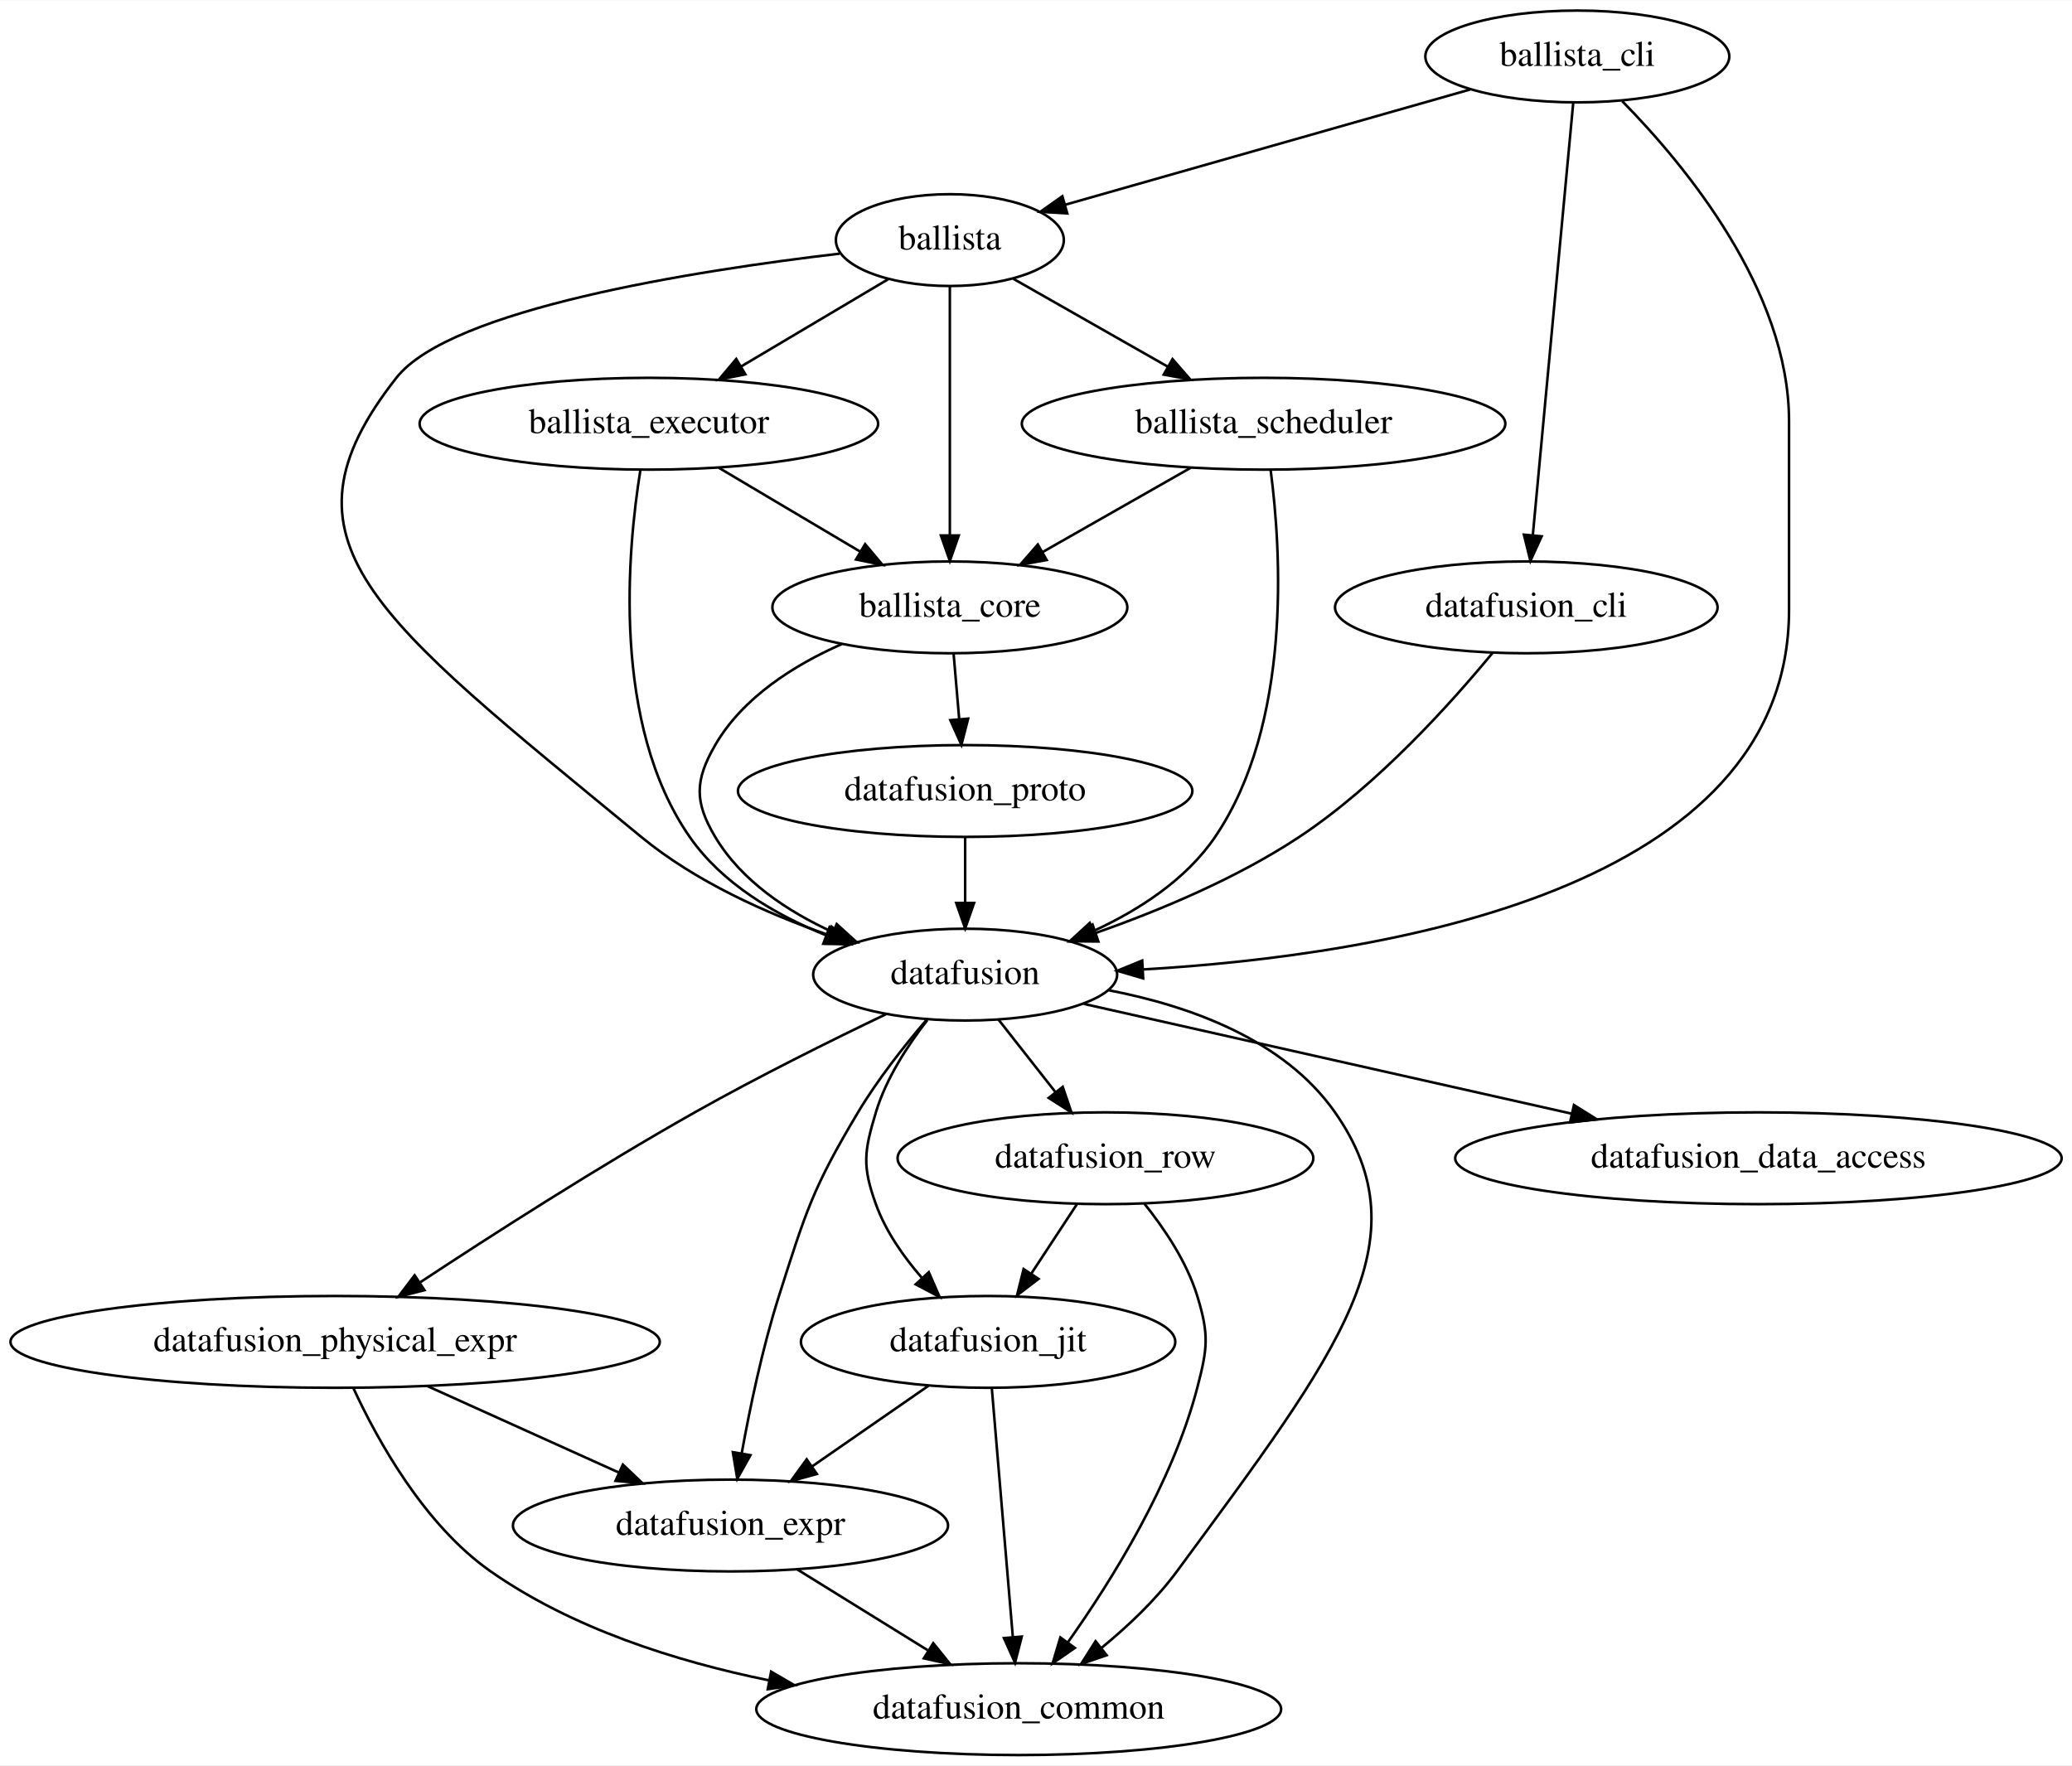
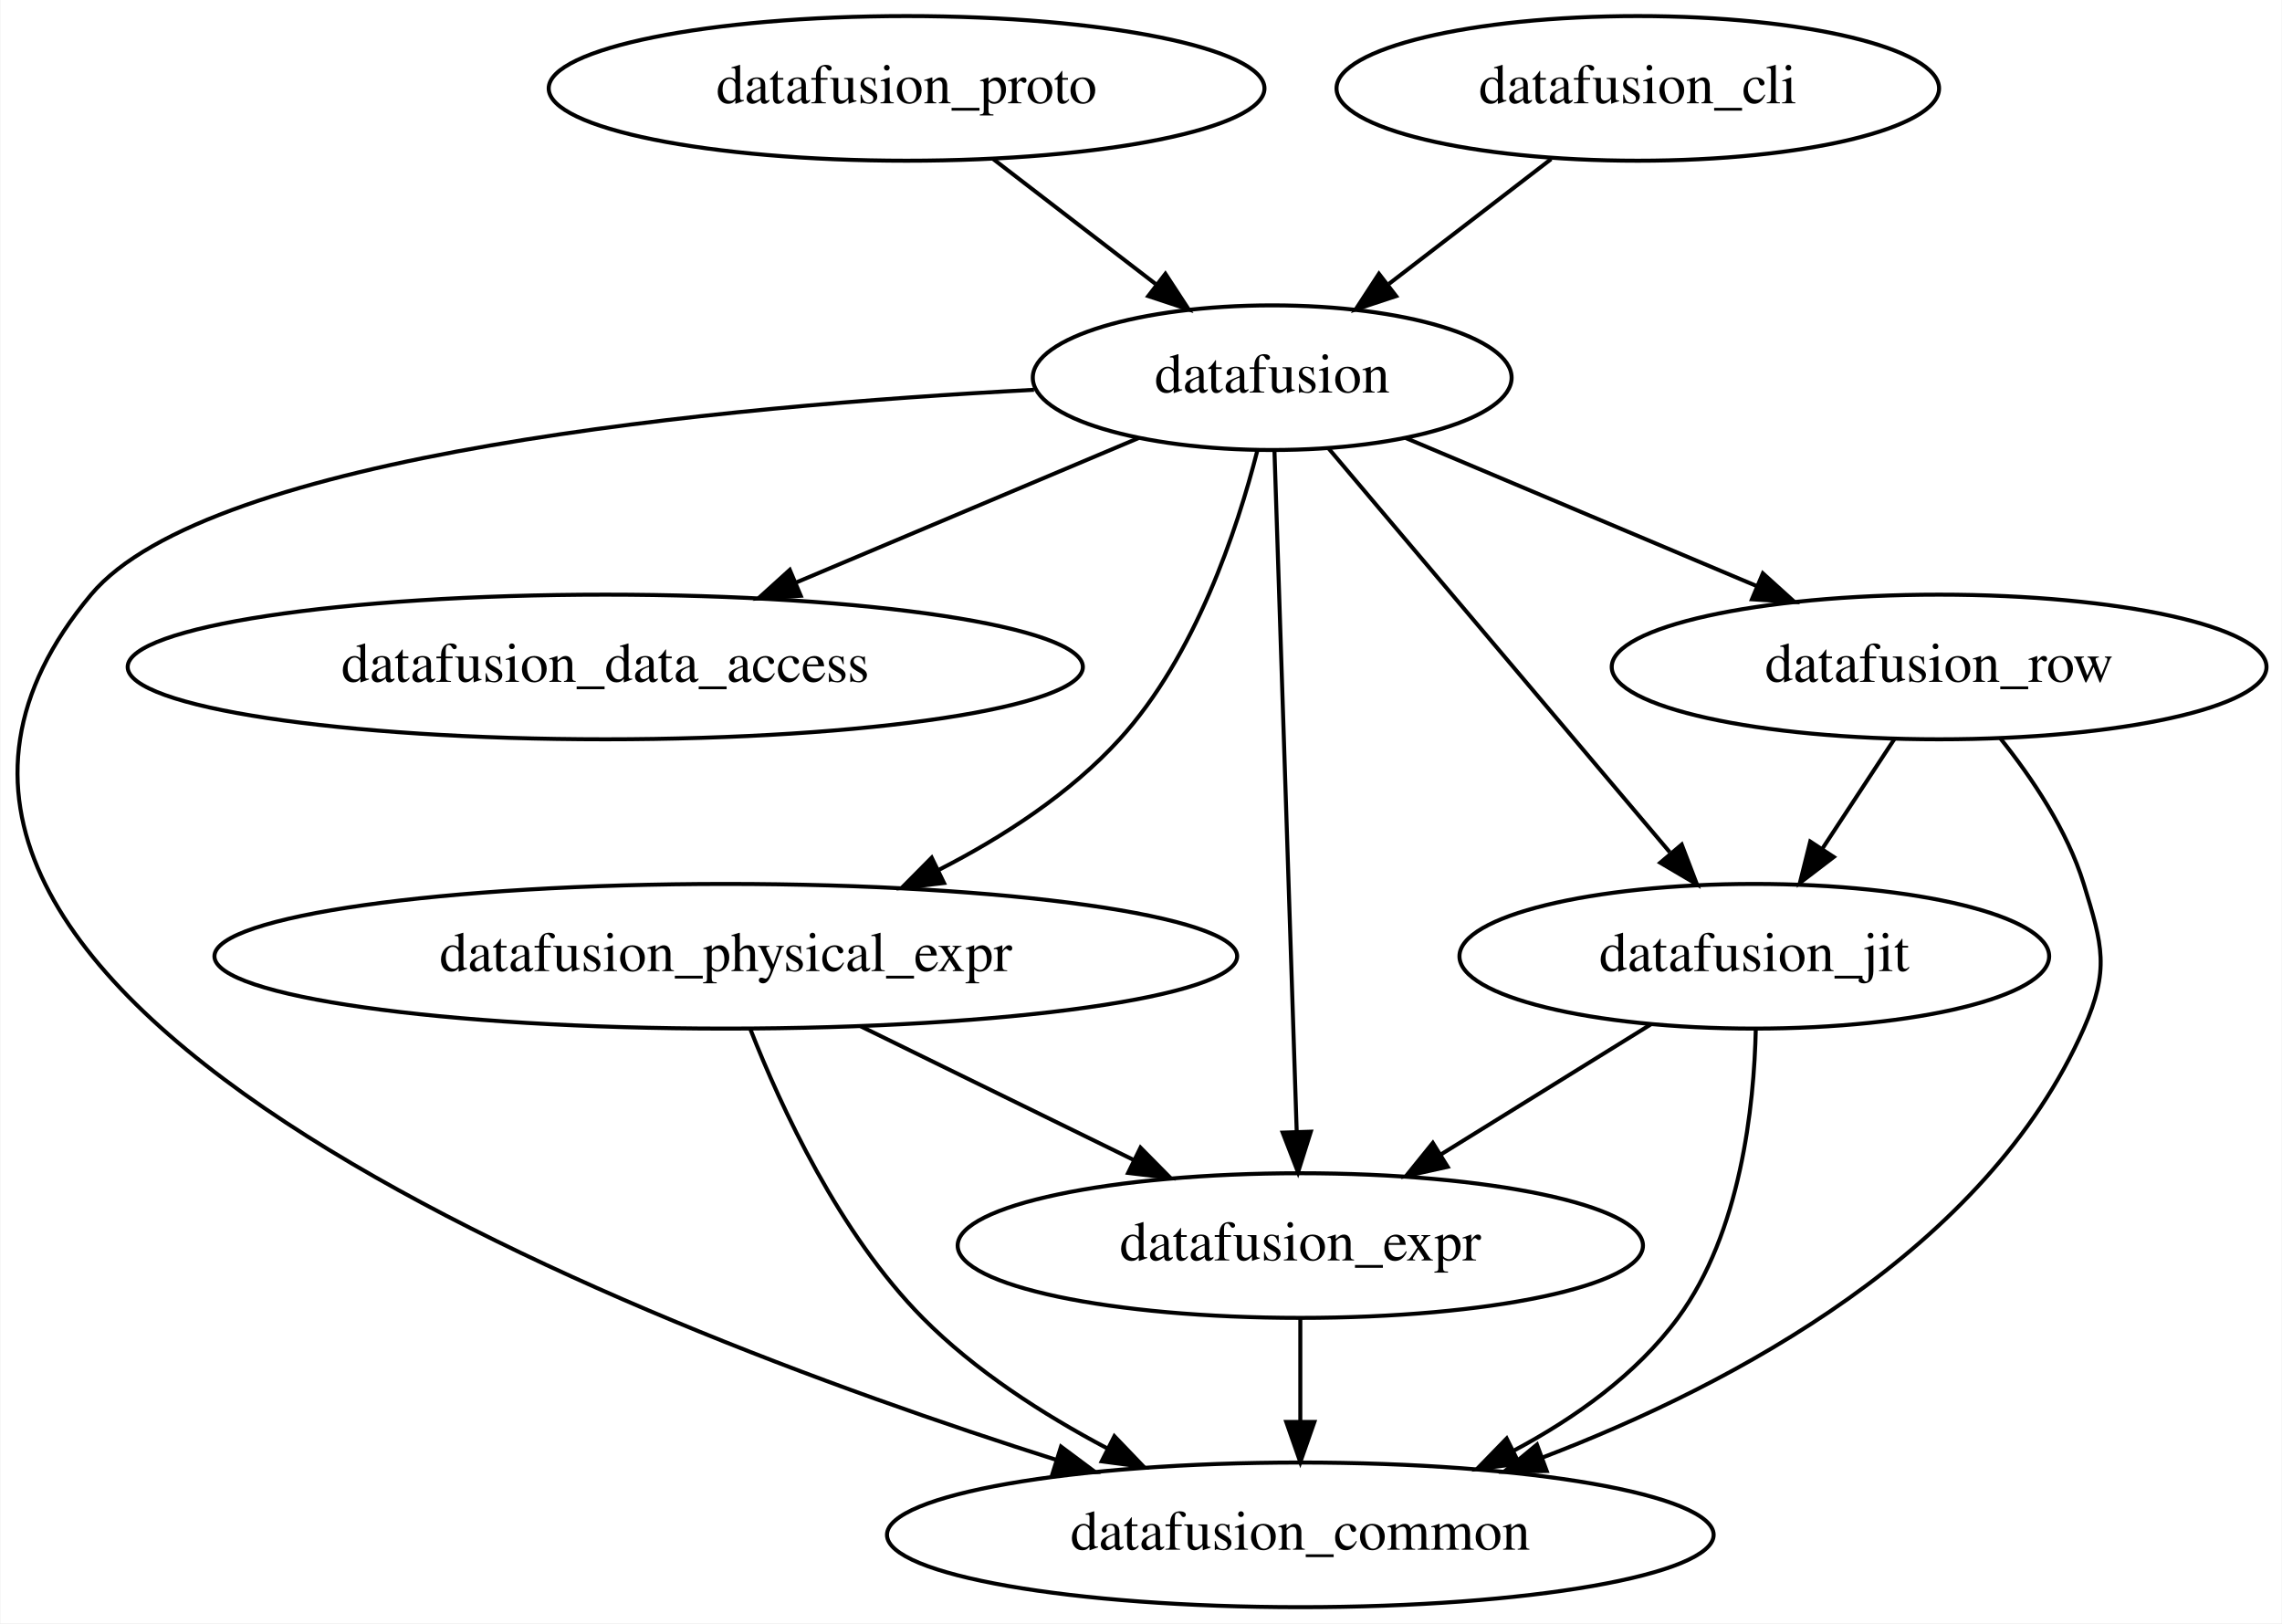
- <svg xmlns="http://www.w3.org/2000/svg" width="812pt" height="692pt" viewBox="0.00 0.00 812.33 692.00">
-   <g id="graph0" class="graph" transform="scale(1 1) rotate(0) translate(4 688)">
-     <polygon fill="white" stroke="transparent" points="-4,4 -4,-688 808.33,-688 808.33,4 -4,4" />
+ <svg xmlns="http://www.w3.org/2000/svg" width="568pt" height="404pt" viewBox="0.00 0.00 567.79 404.00">
+   <g id="graph0" class="graph" transform="scale(1 1) rotate(0) translate(4 400)">
+     <polygon fill="white" stroke="transparent" points="-4,4 -4,-400 563.79,-400 563.79,4 -4,4" />
    <g id="node1" class="node">
-       <ellipse fill="none" stroke="black" cx="395.39" cy="-18" rx="102.88" ry="18" />
-       <text text-anchor="middle" x="395.39" y="-14.3" font-family="Times,serif" font-size="14.00">datafusion_common</text>
+       <ellipse fill="none" stroke="black" cx="319.55" cy="-18" rx="102.88" ry="18" />
+       <text text-anchor="middle" x="319.55" y="-14.3" font-family="Times,serif" font-size="14.00">datafusion_common</text>
    </g>
    <g id="node2" class="node">
-       <ellipse fill="none" stroke="black" cx="685.39" cy="-234" rx="118.88" ry="18" />
-       <text text-anchor="middle" x="685.39" y="-230.3" font-family="Times,serif" font-size="14.00">datafusion_data_access</text>
+       <ellipse fill="none" stroke="black" cx="146.55" cy="-234" rx="118.88" ry="18" />
+       <text text-anchor="middle" x="146.55" y="-230.3" font-family="Times,serif" font-size="14.00">datafusion_data_access</text>
    </g>
    <g id="node3" class="node">
-       <ellipse fill="none" stroke="black" cx="282.39" cy="-90" rx="85.29" ry="18" />
-       <text text-anchor="middle" x="282.39" y="-86.3" font-family="Times,serif" font-size="14.00">datafusion_expr</text>
+       <ellipse fill="none" stroke="black" cx="319.55" cy="-90" rx="85.29" ry="18" />
+       <text text-anchor="middle" x="319.55" y="-86.3" font-family="Times,serif" font-size="14.00">datafusion_expr</text>
    </g>
    <g id="edge1" class="edge">
-       <path fill="none" stroke="black" d="M308.6,-72.76C323.78,-63.36 343.11,-51.39 359.67,-41.13" />
-       <polygon fill="black" stroke="black" points="361.88,-43.87 368.54,-35.63 358.19,-37.92 361.88,-43.87" />
+       <path fill="none" stroke="black" d="M319.55,-71.7C319.55,-63.98 319.55,-54.71 319.55,-46.11" />
+       <polygon fill="black" stroke="black" points="323.05,-46.1 319.55,-36.1 316.05,-46.1 323.05,-46.1" />
    </g>
    <g id="node4" class="node">
-       <ellipse fill="none" stroke="black" cx="127.39" cy="-162" rx="127.28" ry="18" />
-       <text text-anchor="middle" x="127.39" y="-158.3" font-family="Times,serif" font-size="14.00">datafusion_physical_expr</text>
+       <ellipse fill="none" stroke="black" cx="176.55" cy="-162" rx="127.28" ry="18" />
+       <text text-anchor="middle" x="176.55" y="-158.3" font-family="Times,serif" font-size="14.00">datafusion_physical_expr</text>
    </g>
    <g id="edge2" class="edge">
-       <path fill="none" stroke="black" d="M134.58,-143.8C143.96,-123.51 162.29,-90.25 188.39,-72 220.21,-49.75 260.61,-36.83 297.25,-29.34" />
-       <polygon fill="black" stroke="black" points="298.32,-32.7 307.48,-27.37 297,-25.82 298.32,-32.7" />
+       <path fill="none" stroke="black" d="M182.68,-143.8C190.29,-124.43 204.83,-92.93 225.55,-72 238.55,-58.87 255.49,-47.99 271.4,-39.57" />
+       <polygon fill="black" stroke="black" points="273.27,-42.55 280.61,-34.9 270.11,-36.3 273.27,-42.55" />
    </g>
    <g id="edge3" class="edge">
-       <path fill="none" stroke="black" d="M163.73,-144.59C186.16,-134.46 215.08,-121.4 238.75,-110.71" />
-       <polygon fill="black" stroke="black" points="240.2,-113.89 247.87,-106.59 237.32,-107.51 240.2,-113.89" />
+       <path fill="none" stroke="black" d="M210.08,-144.59C230.35,-134.66 256.37,-121.92 277.96,-111.36" />
+       <polygon fill="black" stroke="black" points="279.77,-114.37 287.22,-106.83 276.69,-108.08 279.77,-114.37" />
    </g>
    <g id="node5" class="node">
-       <ellipse fill="none" stroke="black" cx="383.39" cy="-162" rx="73.39" ry="18" />
-       <text text-anchor="middle" x="383.39" y="-158.3" font-family="Times,serif" font-size="14.00">datafusion_jit</text>
+       <ellipse fill="none" stroke="black" cx="432.55" cy="-162" rx="73.39" ry="18" />
+       <text text-anchor="middle" x="432.55" y="-158.3" font-family="Times,serif" font-size="14.00">datafusion_jit</text>
    </g>
    <g id="edge4" class="edge">
-       <path fill="none" stroke="black" d="M384.84,-143.87C386.88,-119.67 390.64,-75.21 393.07,-46.39" />
-       <polygon fill="black" stroke="black" points="396.58,-46.45 393.94,-36.19 389.61,-45.86 396.58,-46.45" />
+       <path fill="none" stroke="black" d="M432.92,-143.92C432.5,-124.66 429.18,-93.26 413.55,-72 403.16,-57.87 387.8,-46.98 372.49,-38.86" />
+       <polygon fill="black" stroke="black" points="374.03,-35.72 363.52,-34.39 370.91,-41.99 374.03,-35.72" />
    </g>
    <g id="edge5" class="edge">
-       <path fill="none" stroke="black" d="M359.96,-144.76C346.42,-135.38 329.19,-123.44 314.41,-113.19" />
-       <polygon fill="black" stroke="black" points="316.25,-110.21 306.04,-107.39 312.26,-115.96 316.25,-110.21" />
+       <path fill="none" stroke="black" d="M406.91,-145.12C391.38,-135.5 371.37,-123.1 354.42,-112.6" />
+       <polygon fill="black" stroke="black" points="356.22,-109.6 345.87,-107.31 352.53,-115.55 356.22,-109.6" />
    </g>
    <g id="node6" class="node">
-       <ellipse fill="none" stroke="black" cx="429.39" cy="-234" rx="81.49" ry="18" />
-       <text text-anchor="middle" x="429.39" y="-230.3" font-family="Times,serif" font-size="14.00">datafusion_row</text>
+       <ellipse fill="none" stroke="black" cx="478.55" cy="-234" rx="81.49" ry="18" />
+       <text text-anchor="middle" x="478.55" y="-230.3" font-family="Times,serif" font-size="14.00">datafusion_row</text>
    </g>
    <g id="edge6" class="edge">
-       <path fill="none" stroke="black" d="M444.62,-216.24C452.48,-206.44 461.27,-193.4 465.39,-180 470.09,-164.71 469.43,-159.48 465.39,-144 455.6,-106.49 431.78,-68.32 414.65,-44.2" />
-       <polygon fill="black" stroke="black" points="417.39,-42.01 408.68,-35.97 411.72,-46.12 417.39,-42.01" />
+       <path fill="none" stroke="black" d="M493.78,-216.24C501.64,-206.44 510.43,-193.4 514.55,-180 519.25,-164.71 521.01,-158.64 514.55,-144 490.23,-88.94 427.68,-55.53 379.92,-37.28" />
+       <polygon fill="black" stroke="black" points="380.88,-33.9 370.28,-33.72 378.45,-40.47 380.88,-33.9" />
    </g>
    <g id="edge7" class="edge">
-       <path fill="none" stroke="black" d="M418.25,-216.05C412.85,-207.84 406.25,-197.79 400.25,-188.66" />
-       <polygon fill="black" stroke="black" points="403.16,-186.71 394.74,-180.28 397.31,-190.55 403.16,-186.71" />
+       <path fill="none" stroke="black" d="M467.41,-216.05C462.01,-207.84 455.41,-197.79 449.41,-188.66" />
+       <polygon fill="black" stroke="black" points="452.32,-186.71 443.9,-180.28 446.47,-190.55 452.32,-186.71" />
    </g>
    <g id="node7" class="node">
-       <ellipse fill="none" stroke="black" cx="374.39" cy="-306" rx="59.59" ry="18" />
-       <text text-anchor="middle" x="374.39" y="-302.3" font-family="Times,serif" font-size="14.00">datafusion</text>
+       <ellipse fill="none" stroke="black" cx="312.55" cy="-306" rx="59.59" ry="18" />
+       <text text-anchor="middle" x="312.55" y="-302.3" font-family="Times,serif" font-size="14.00">datafusion</text>
    </g>
    <g id="edge8" class="edge">
-       <path fill="none" stroke="black" d="M430.68,-299.87C462.34,-293.78 499.42,-280.56 519.39,-252 554.53,-201.74 521.44,-158.92 457.39,-72 449.24,-60.94 438.35,-50.64 427.98,-42.13" />
-       <polygon fill="black" stroke="black" points="429.86,-39.15 419.84,-35.7 425.52,-44.64 429.86,-39.15" />
+       <path fill="none" stroke="black" d="M253.26,-302.98C176.17,-298.97 47.86,-287.07 18.55,-252 -63.22,-154.18 149.21,-71.47 258.85,-36.65" />
+       <polygon fill="black" stroke="black" points="259.99,-39.96 268.48,-33.63 257.89,-33.28 259.99,-39.96" />
    </g>
    <g id="edge9" class="edge">
-       <path fill="none" stroke="black" d="M420.95,-294.52C471.49,-283.15 552.88,-264.83 612.03,-251.51" />
-       <polygon fill="black" stroke="black" points="613.07,-254.86 622.06,-249.25 611.53,-248.04 613.07,-254.86" />
+       <path fill="none" stroke="black" d="M279.35,-291C254.89,-280.69 221.28,-266.51 193.99,-255" />
+       <polygon fill="black" stroke="black" points="195.2,-251.72 184.62,-251.05 192.48,-258.17 195.2,-251.72" />
    </g>
    <g id="edge10" class="edge">
-       <path fill="none" stroke="black" d="M359.17,-288.18C350.59,-278.15 340.09,-264.9 332.39,-252 314.53,-222.09 311.97,-213.2 301.39,-180 294.92,-159.71 290,-136.11 286.79,-118.32" />
-       <polygon fill="black" stroke="black" points="290.21,-117.58 285.05,-108.32 283.31,-118.77 290.21,-117.58" />
+       <path fill="none" stroke="black" d="M313.11,-287.85C314.32,-250.83 317.19,-163.18 318.65,-118.39" />
+       <polygon fill="black" stroke="black" points="322.16,-118.34 318.98,-108.23 315.16,-118.11 322.16,-118.34" />
    </g>
    <g id="edge12" class="edge">
-       <path fill="none" stroke="black" d="M343.35,-290.49C321.99,-280.26 293.12,-265.94 268.39,-252 230.73,-230.77 189.03,-204.02 160.81,-185.42" />
-       <polygon fill="black" stroke="black" points="162.42,-182.28 152.15,-179.68 158.55,-188.12 162.42,-182.28" />
+       <path fill="none" stroke="black" d="M308.82,-287.73C303.86,-268.29 293.45,-236.73 274.55,-216 262.24,-202.5 245.67,-191.74 229.66,-183.55" />
+       <polygon fill="black" stroke="black" points="230.86,-180.24 220.34,-179.02 227.8,-186.54 230.86,-180.24" />
    </g>
    <g id="edge11" class="edge">
-       <path fill="none" stroke="black" d="M359.57,-288.17C351.93,-278.35 343.39,-265.31 339.39,-252 334.79,-236.68 333.96,-231.05 339.39,-216 343.2,-205.43 350.15,-195.48 357.41,-187.12" />
-       <polygon fill="black" stroke="black" points="360.13,-189.33 364.37,-179.62 355,-184.56 360.13,-189.33" />
+       <path fill="none" stroke="black" d="M326.55,-288.43C347.48,-263.66 387.08,-216.8 411.51,-187.9" />
+       <polygon fill="black" stroke="black" points="414.48,-189.8 418.27,-179.9 409.14,-185.28 414.48,-189.8" />
    </g>
    <g id="edge13" class="edge">
-       <path fill="none" stroke="black" d="M387.42,-288.41C394.11,-279.91 402.38,-269.37 409.81,-259.91" />
-       <polygon fill="black" stroke="black" points="412.64,-261.98 416.07,-251.96 407.14,-257.66 412.64,-261.98" />
+       <path fill="none" stroke="black" d="M345.74,-291C370.79,-280.44 405.45,-265.82 433.08,-254.17" />
+       <polygon fill="black" stroke="black" points="434.68,-257.3 442.54,-250.19 431.96,-250.85 434.68,-257.3" />
    </g>
    <g id="node8" class="node">
-       <ellipse fill="none" stroke="black" cx="374.39" cy="-378" rx="89.08" ry="18" />
-       <text text-anchor="middle" x="374.39" y="-374.3" font-family="Times,serif" font-size="14.00">datafusion_proto</text>
+       <ellipse fill="none" stroke="black" cx="221.55" cy="-378" rx="89.08" ry="18" />
+       <text text-anchor="middle" x="221.55" y="-374.3" font-family="Times,serif" font-size="14.00">datafusion_proto</text>
    </g>
    <g id="edge14" class="edge">
-       <path fill="none" stroke="black" d="M374.39,-359.7C374.39,-351.98 374.39,-342.71 374.39,-334.11" />
-       <polygon fill="black" stroke="black" points="377.89,-334.1 374.39,-324.1 370.89,-334.1 377.89,-334.1" />
+       <path fill="none" stroke="black" d="M243.11,-360.41C255.19,-351.12 270.4,-339.42 283.51,-329.34" />
+       <polygon fill="black" stroke="black" points="285.97,-331.86 291.76,-322.99 281.7,-326.31 285.97,-331.86" />
    </g>
    <g id="node9" class="node">
-       <ellipse fill="none" stroke="black" cx="368.39" cy="-450" rx="69.59" ry="18" />
-       <text text-anchor="middle" x="368.39" y="-446.3" font-family="Times,serif" font-size="14.00">ballista_core</text>
+       <ellipse fill="none" stroke="black" cx="403.55" cy="-378" rx="74.99" ry="18" />
+       <text text-anchor="middle" x="403.55" y="-374.3" font-family="Times,serif" font-size="14.00">datafusion_cli</text>
    </g>
    <g id="edge15" class="edge">
-       <path fill="none" stroke="black" d="M326.02,-435.61C307.33,-427.35 287.18,-414.67 276.39,-396 268.38,-382.15 268.2,-373.74 276.39,-360 286.68,-342.74 304.76,-330.76 322.61,-322.62" />
-       <polygon fill="black" stroke="black" points="324.03,-325.82 331.88,-318.7 321.3,-319.37 324.03,-325.82" />
-     </g>
-     <g id="edge16" class="edge">
-       <path fill="none" stroke="black" d="M369.87,-431.7C370.53,-423.98 371.33,-414.71 372.06,-406.11" />
-       <polygon fill="black" stroke="black" points="375.56,-406.37 372.92,-396.1 368.58,-405.77 375.56,-406.37" />
-     </g>
-     <g id="node10" class="node">
-       <ellipse fill="none" stroke="black" cx="491.39" cy="-522" rx="94.78" ry="18" />
-       <text text-anchor="middle" x="491.39" y="-518.3" font-family="Times,serif" font-size="14.00">ballista_scheduler</text>
-     </g>
-     <g id="edge18" class="edge">
-       <path fill="none" stroke="black" d="M494.17,-503.74C498.29,-472.21 502.58,-404.48 472.39,-360 461.01,-343.24 442.54,-331.32 424.68,-323.09" />
-       <polygon fill="black" stroke="black" points="426.01,-319.85 415.44,-319.11 423.24,-326.28 426.01,-319.85" />
-     </g>
-     <g id="edge17" class="edge">
-       <path fill="none" stroke="black" d="M462.86,-504.76C445.54,-494.91 423.27,-482.23 404.7,-471.66" />
-       <polygon fill="black" stroke="black" points="406.34,-468.57 395.92,-466.67 402.88,-474.65 406.34,-468.57" />
-     </g>
-     <g id="node11" class="node">
-       <ellipse fill="none" stroke="black" cx="250.39" cy="-522" rx="89.88" ry="18" />
-       <text text-anchor="middle" x="250.39" y="-518.3" font-family="Times,serif" font-size="14.00">ballista_executor</text>
-     </g>
-     <g id="edge20" class="edge">
-       <path fill="none" stroke="black" d="M247.08,-503.9C241.98,-472.36 235.71,-404.19 266.39,-360 279.09,-341.71 299.94,-329.46 319.95,-321.39" />
-       <polygon fill="black" stroke="black" points="321.23,-324.65 329.36,-317.87 318.77,-318.1 321.23,-324.65" />
-     </g>
-     <g id="edge19" class="edge">
-       <path fill="none" stroke="black" d="M277.76,-504.76C294.22,-495 315.35,-482.46 333.07,-471.95" />
-       <polygon fill="black" stroke="black" points="335.17,-474.78 341.98,-466.67 331.59,-468.76 335.17,-474.78" />
-     </g>
-     <g id="node12" class="node">
-       <ellipse fill="none" stroke="black" cx="368.39" cy="-594" rx="44.69" ry="18" />
-       <text text-anchor="middle" x="368.39" y="-590.3" font-family="Times,serif" font-size="14.00">ballista</text>
-     </g>
-     <g id="edge21" class="edge">
-       <path fill="none" stroke="black" d="M325.2,-588.69C268.21,-582 172.58,-566.99 151.39,-540 101.01,-475.84 142.07,-446.76 247.39,-360 268.62,-342.51 296.44,-330.03 320.63,-321.59" />
-       <polygon fill="black" stroke="black" points="322.02,-324.82 330.4,-318.34 319.81,-318.18 322.02,-324.82" />
-     </g>
-     <g id="edge22" class="edge">
-       <path fill="none" stroke="black" d="M368.39,-575.87C368.39,-551.67 368.39,-507.21 368.39,-478.39" />
-       <polygon fill="black" stroke="black" points="371.89,-478.19 368.39,-468.19 364.89,-478.19 371.89,-478.19" />
-     </g>
-     <g id="edge23" class="edge">
-       <path fill="none" stroke="black" d="M393.28,-578.83C410.69,-568.93 434.25,-555.52 453.92,-544.32" />
-       <polygon fill="black" stroke="black" points="455.69,-547.34 462.65,-539.35 452.23,-541.26 455.69,-547.34" />
-     </g>
-     <g id="edge24" class="edge">
-       <path fill="none" stroke="black" d="M344.22,-578.67C327.65,-568.83 305.37,-555.61 286.67,-544.52" />
-       <polygon fill="black" stroke="black" points="288.21,-541.37 277.83,-539.28 284.64,-547.39 288.21,-541.37" />
-     </g>
-     <g id="node13" class="node">
-       <ellipse fill="none" stroke="black" cx="594.39" cy="-450" rx="74.99" ry="18" />
-       <text text-anchor="middle" x="594.39" y="-446.3" font-family="Times,serif" font-size="14.00">datafusion_cli</text>
-     </g>
-     <g id="edge25" class="edge">
-       <path fill="none" stroke="black" d="M581.21,-432.21C565.1,-412.65 536.18,-380.39 505.39,-360 481.01,-343.86 450.94,-331.26 425.76,-322.4" />
-       <polygon fill="black" stroke="black" points="426.61,-318.99 416.01,-319.07 424.35,-325.62 426.61,-318.99" />
-     </g>
-     <g id="node14" class="node">
-       <ellipse fill="none" stroke="black" cx="614.39" cy="-666" rx="59.59" ry="18" />
-       <text text-anchor="middle" x="614.39" y="-662.3" font-family="Times,serif" font-size="14.00">ballista_cli</text>
-     </g>
-     <g id="edge26" class="edge">
-       <path fill="none" stroke="black" d="M631.99,-648.48C656.35,-623.72 697.39,-574.4 697.39,-523 697.39,-523 697.39,-523 697.39,-449 697.39,-339.22 539.08,-313.55 444.13,-308.03" />
-       <polygon fill="black" stroke="black" points="444.18,-304.53 434.01,-307.51 443.81,-311.52 444.18,-304.53" />
-     </g>
-     <g id="edge28" class="edge">
-       <path fill="none" stroke="black" d="M572.38,-653.05C528.24,-640.49 459.04,-620.8 413.7,-607.89" />
-       <polygon fill="black" stroke="black" points="414.42,-604.46 403.84,-605.09 412.5,-611.19 414.42,-604.46" />
-     </g>
-     <g id="edge27" class="edge">
-       <path fill="none" stroke="black" d="M612.79,-647.85C609.33,-610.83 601.13,-523.18 596.95,-478.39" />
-       <polygon fill="black" stroke="black" points="600.41,-477.86 596,-468.23 593.45,-478.51 600.41,-477.86" />
+       <path fill="none" stroke="black" d="M381.98,-360.41C369.91,-351.12 354.7,-339.42 341.59,-329.34" />
+       <polygon fill="black" stroke="black" points="343.39,-326.31 333.33,-322.99 339.12,-331.86 343.39,-326.31" />
    </g>
  </g>
</svg>
